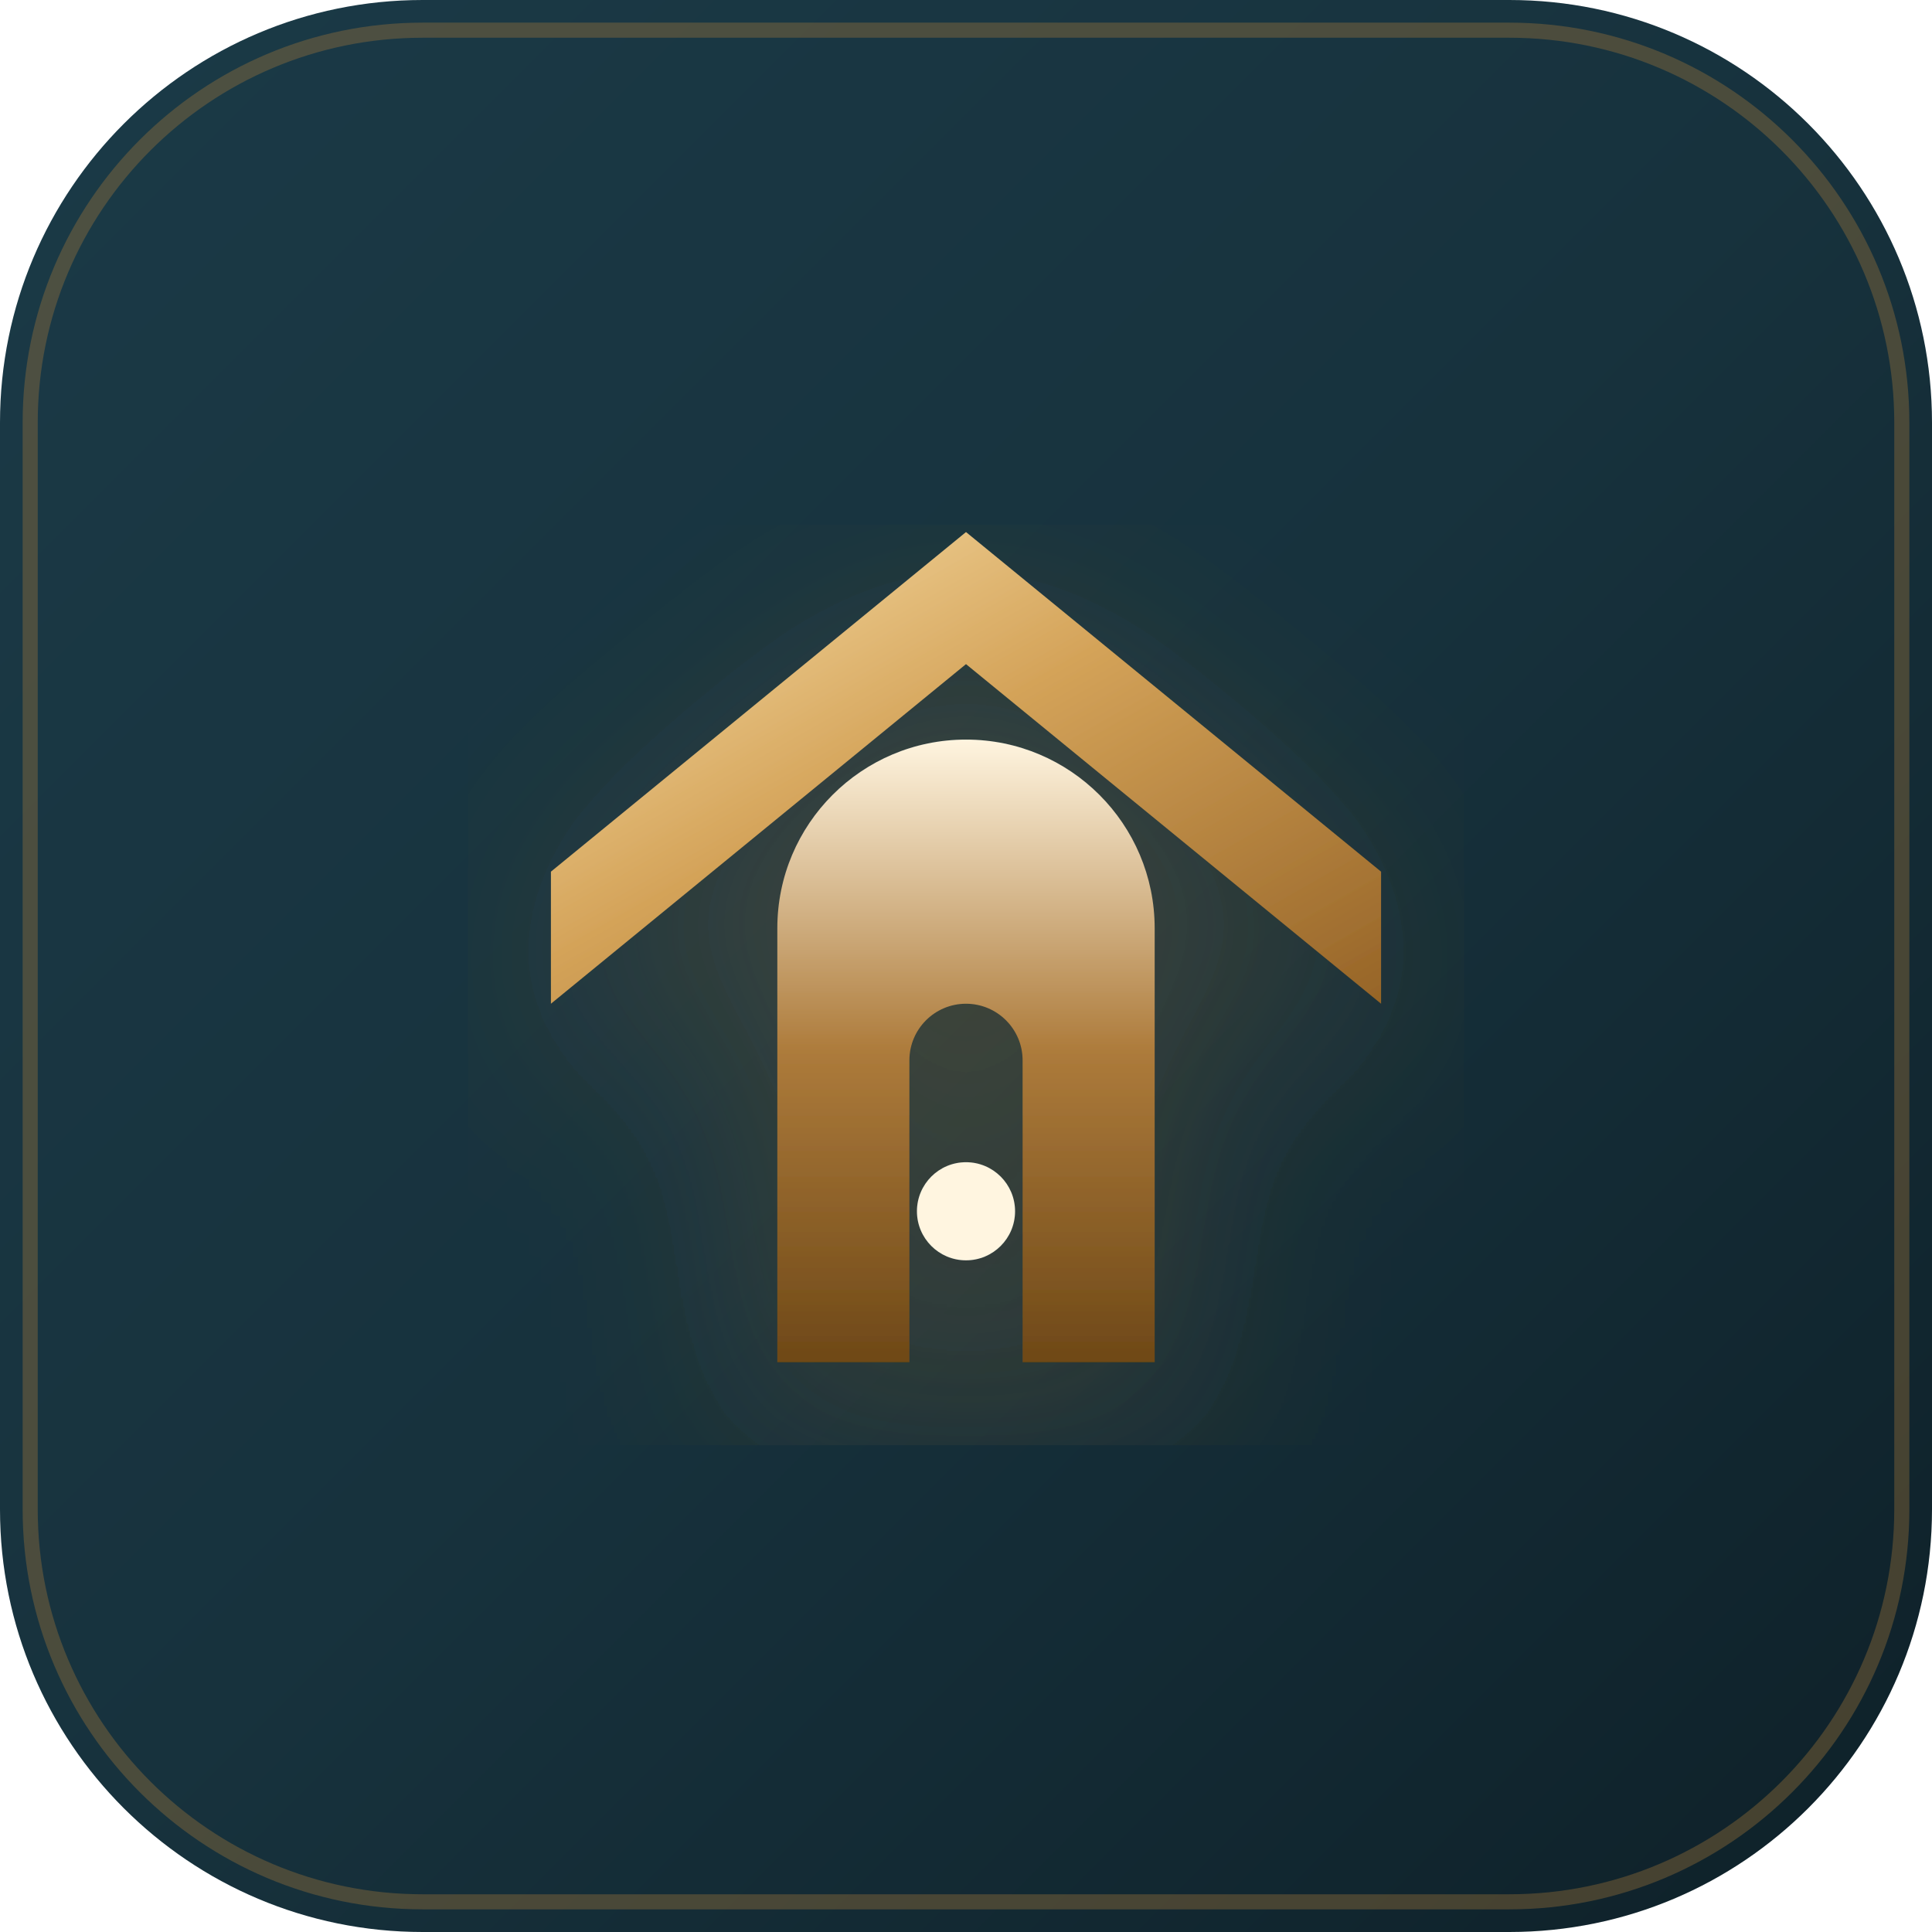
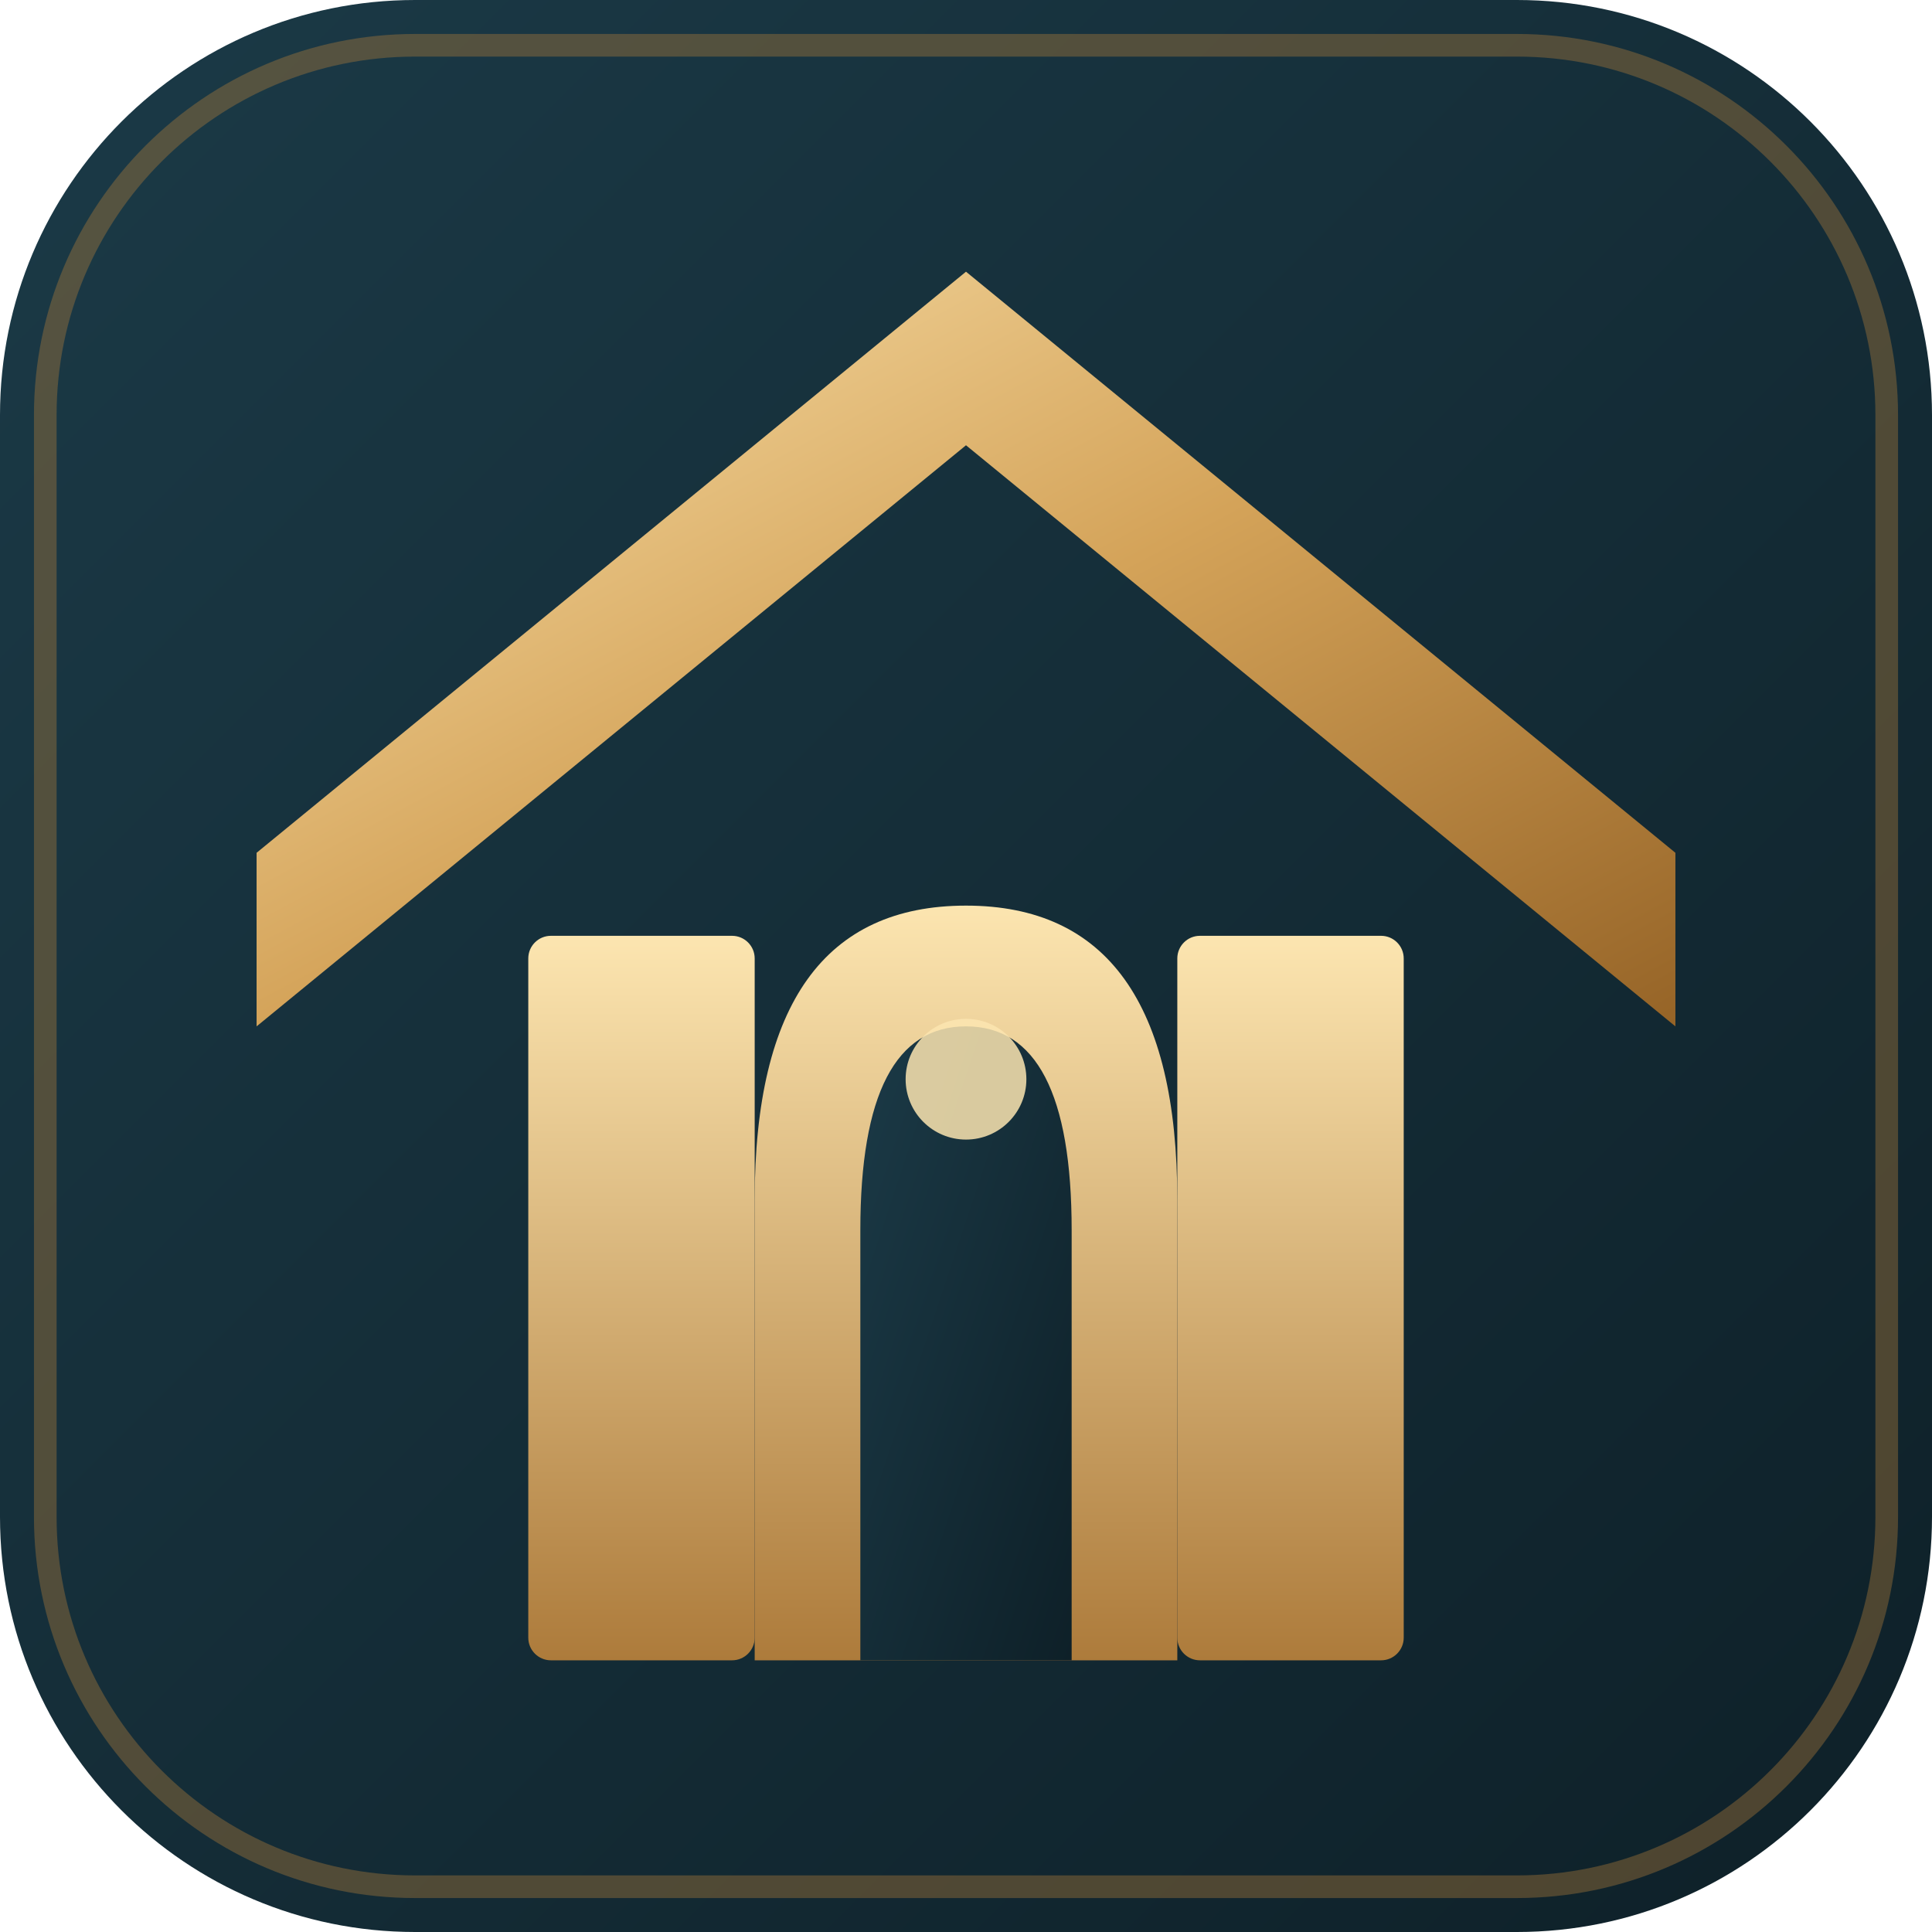
<svg xmlns="http://www.w3.org/2000/svg" viewBox="0 0 512 512" width="512" height="512">
  <defs>
-     <linearGradient id="bgGrad" x1="0%" y1="0%" x2="100%" y2="100%">
+     <linearGradient id="bg" x1="0%" y1="0%" x2="100%" y2="100%">
      <stop offset="0%" stop-color="#1B3A47" />
-       <stop offset="50%" stop-color="#17323D" />
      <stop offset="100%" stop-color="#0E2028" />
    </linearGradient>
-     <linearGradient id="domusGold" x1="0%" y1="0%" x2="100%" y2="100%">
+     <linearGradient id="gold" x1="0%" y1="0%" x2="100%" y2="100%">
      <stop offset="0%" stop-color="#FCE5B0" />
-       <stop offset="45%" stop-color="#D4A359" />
+       <stop offset="50%" stop-color="#D4A359" />
      <stop offset="100%" stop-color="#966427" />
    </linearGradient>
-     <linearGradient id="domusPillar" x1="0%" y1="0%" x2="0%" y2="100%">
-       <stop offset="0%" stop-color="#FFF5E0" />
-       <stop offset="50%" stop-color="#AD7B3B" />
-       <stop offset="100%" stop-color="#6E4817" />
+     <linearGradient id="goldV" x1="0%" y1="0%" x2="0%" y2="100%">
+       <stop offset="0%" stop-color="#FCE5B0" />
+       <stop offset="100%" stop-color="#AD7B3B" />
    </linearGradient>
-     <filter id="shadow" x="-10%" y="-10%" width="120%" height="120%">
-       <feDropShadow dx="0" dy="6" stdDeviation="8" flood-color="#000000" flood-opacity="0.35" />
-       <feDropShadow dx="0" dy="2" stdDeviation="3" flood-color="#AD7B3B" flood-opacity="0.3" />
-     </filter>
  </defs>
-   <rect width="512" height="512" rx="112" fill="url(#bgGrad)" />
-   <rect x="8" y="8" width="496" height="496" rx="104" fill="none" stroke="#AD7B3B" stroke-width="4" stroke-opacity="0.35" />
-   <g transform="translate(96, 96) scale(10)" filter="url(#shadow)">
-     <path d="M16 4.5L5 13.5V17L16 8L27 17V13.5L16 4.5Z" fill="url(#domusGold)" />
-     <path d="M11 15V26.5H14.5V18.5C14.5 17.672 15.172 17 16 17C16.828 17 17.5 17.672 17.5 18.5V26.5H21V15C21 12.239 18.761 10 16 10C13.239 10 11 12.239 11 15Z" fill="url(#domusPillar)" />
-     <circle cx="16" cy="22.5" r="1.3" fill="#FFF5E0" />
-   </g>
+   <rect width="512" height="512" rx="110" fill="url(#bg)" />
+   <rect x="12" y="12" width="488" height="488" rx="98" fill="none" stroke="#AD7B3B" stroke-width="6" stroke-opacity="0.4" />
+   <polygon points="256,72 68,226 68,272 256,118 444,272 444,226" fill="url(#gold)" />
+   <rect x="140" y="248" width="60" height="192" rx="6" fill="url(#goldV)" />
+   <rect x="312" y="248" width="60" height="192" rx="6" fill="url(#goldV)" />
+   <path d="M200 440 V318 Q200 240 256 240 Q312 240 312 318 V440 Z" fill="url(#goldV)" />
+   <path d="M228 440 V326 Q228 272 256 272 Q284 272 284 326 V440 Z" fill="url(#bg)" />
+   <circle cx="256" cy="286" r="16" fill="#FCE5B0" opacity="0.85" />
</svg>
